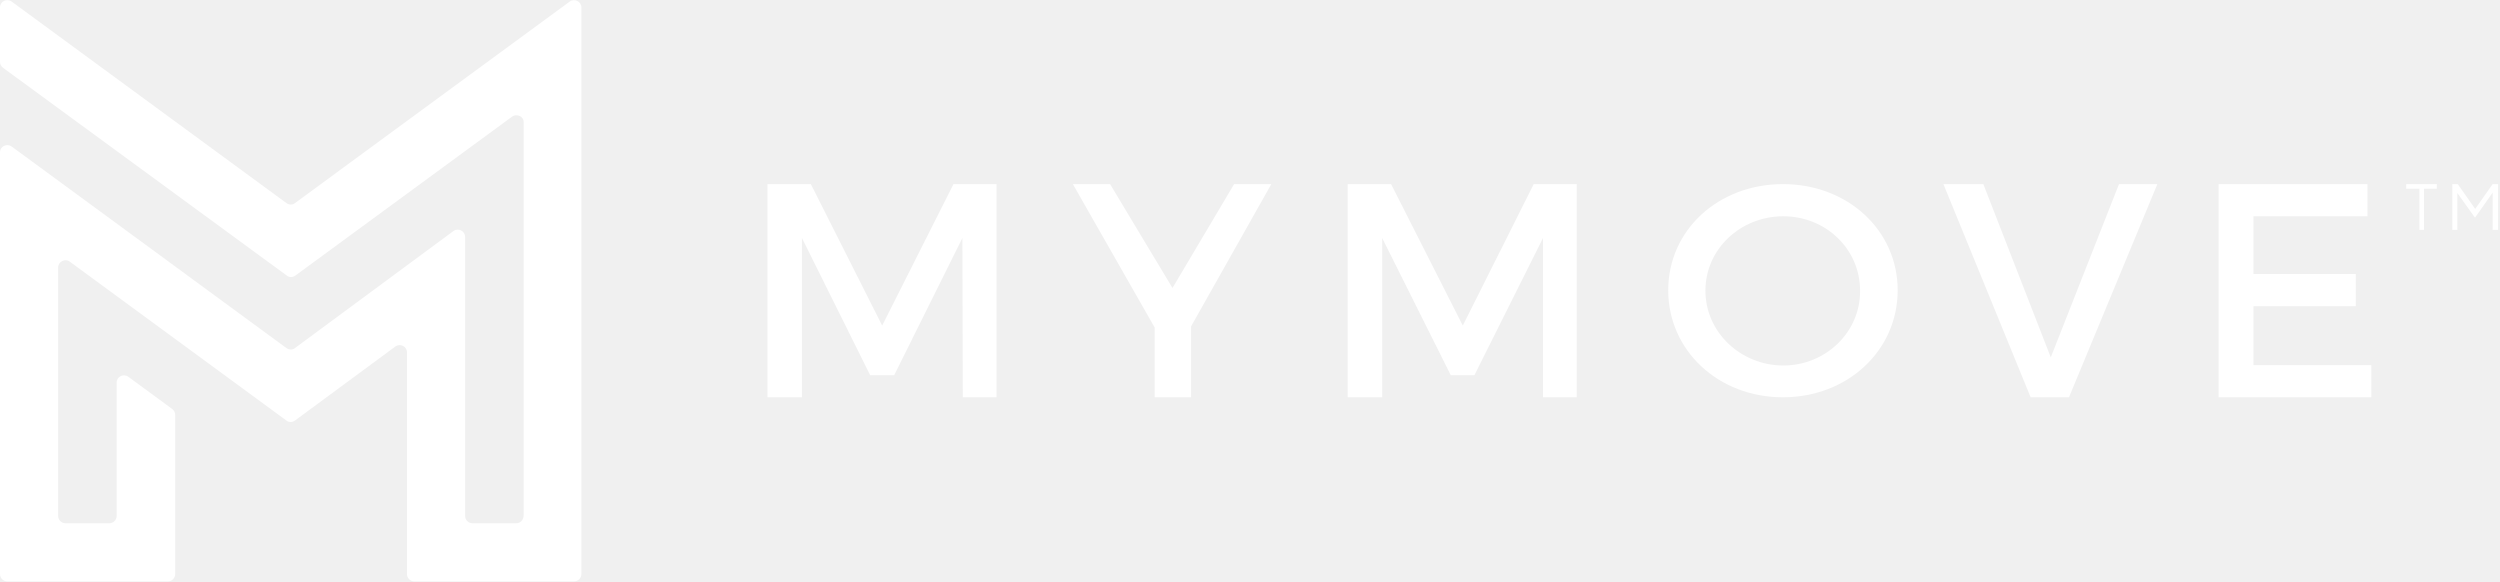
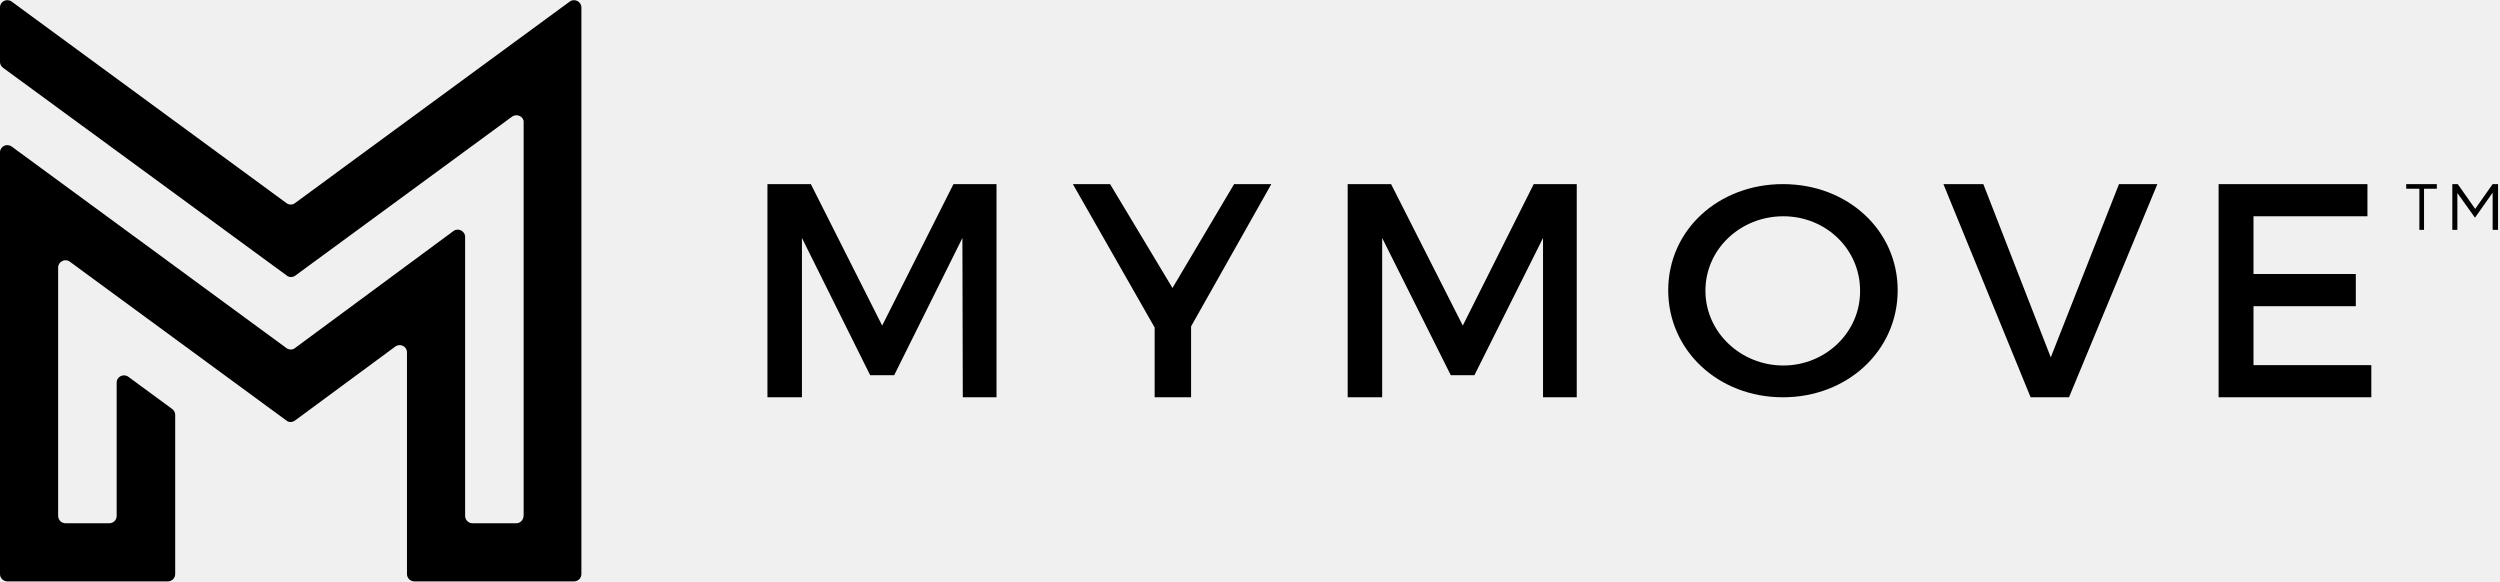
<svg xmlns="http://www.w3.org/2000/svg" viewBox="0 0 645 150" role="img" aria-labelledby="logo-mymove-title logo-mymove-desc">
-   <g fill="#FFF" fill-rule="evenodd">
+   <g fill-rule="evenodd">
    <path d="M230.7 96.8h-6.2l-17.6-35.4v41.1H198v-55h11.2L227.6 84 246 47.5h11.1v55h-8.7l-.1-41.1zM297.9 84.5l-21.1-37h9.6l16.1 26.8 15.9-26.8h9.6l-20.7 36.7v18.3h-9.4zM380.4 96.8h-6.1l-17.7-35.4v41.1h-8.9v-55h11.2L377.4 84l18.3-36.5h11.1v55h-8.7V61.4zM460 47.5c-16.6 0-29.6 11.8-29.6 27.4 0 15.5 12.9 27.6 29.6 27.6 16.6 0 29.6-12 29.6-27.6 0-15.5-12.9-27.4-29.6-27.4Zm.1 46.8c-10.9 0-20.1-8.5-20.1-19.3s9.1-19.2 20.1-19.2c10.9 0 19.8 8.4 19.8 19.2.1 10.7-8.9 19.3-19.8 19.3ZM511.7 47.5l17.4 44.7 17.6-44.7h9.9l-22.8 55h-9.9l-22.5-55zM607.8 70.7V79h-26.4v15.2h30.4v8.3h-39.4v-55h38.4v8.3h-29.4v14.9zM625.4 59.3h-1.2V48.7h-3.4v-1.2h7.9v1.2h-3.3zM638.6 56.1h-.1l-4.5-6.3v9.5h-1.3V47.5h1.4l4.5 6.4 4.5-6.4h1.4v11.8h-1.4v-9.6z" />
    <path d="m3 37.8 70.9 52c.7.5 1.6.5 2.2 0L117 59.6c1.2-.9 3 0 3 1.5v72c0 1 .8 1.9 1.9 1.9h11.3c1 0 1.9-.8 1.9-2.1V31.4c0-1.3-1.7-2.2-3-1.3l-55.9 41c-.7.5-1.6.5-2.2 0L.8 17.5c-.5-.4-.8-.9-.8-1.5V1.9C0 .4 1.7-.5 3 .4l70.9 52c.7.5 1.6.5 2.2 0L135 9.2l12-8.8c1.2-.9 3 0 3 1.5V148.1c0 1-.8 1.9-1.9 1.9h-41.2c-1 0-1.9-.8-1.9-1.9V90.9c0-1.5-1.7-2.4-3-1.5l-25.9 19.1c-.7.5-1.6.5-2.2 0L18 67.5c-1.2-.9-3 0-3 1.5v64.1c0 1 .8 1.9 1.9 1.9h11.3c1 0 1.9-.8 1.9-1.9V98.7c0-1.5 1.7-2.4 3-1.5l11.3 8.3c.5.4.8.9.8 1.5v41.1c0 1-.8 1.9-1.9 1.9H1.9c-1 0-1.9-.8-1.9-1.9V39.3c0-1.5 1.7-2.4 3-1.5Z" fill-rule="nonzero" />
  </g>
</svg>
